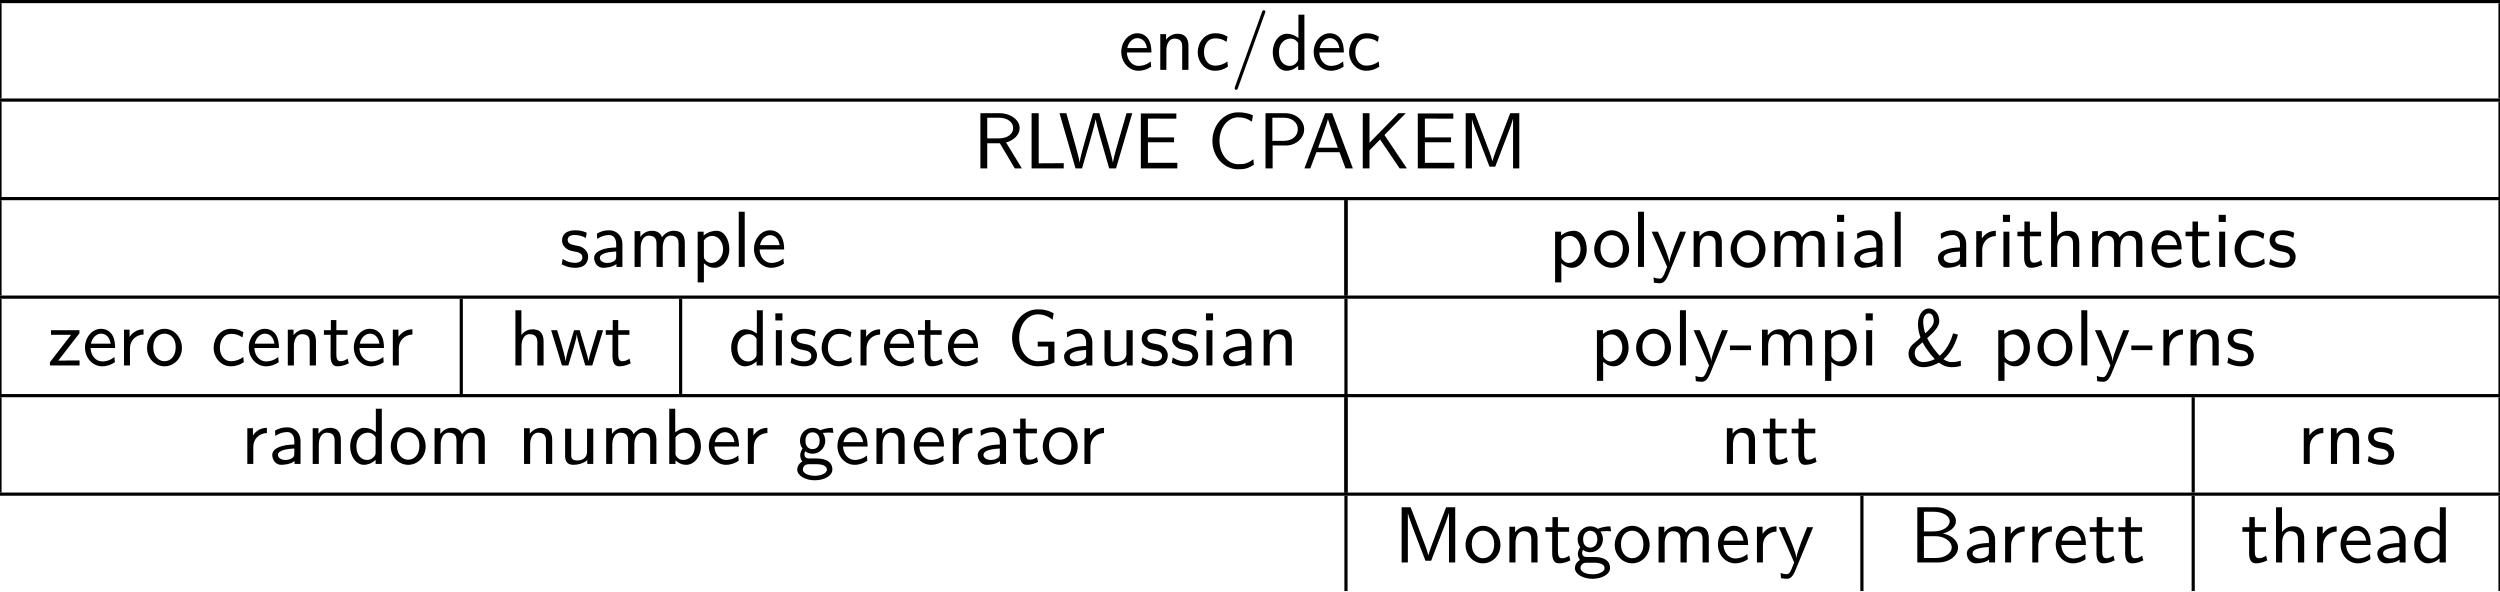
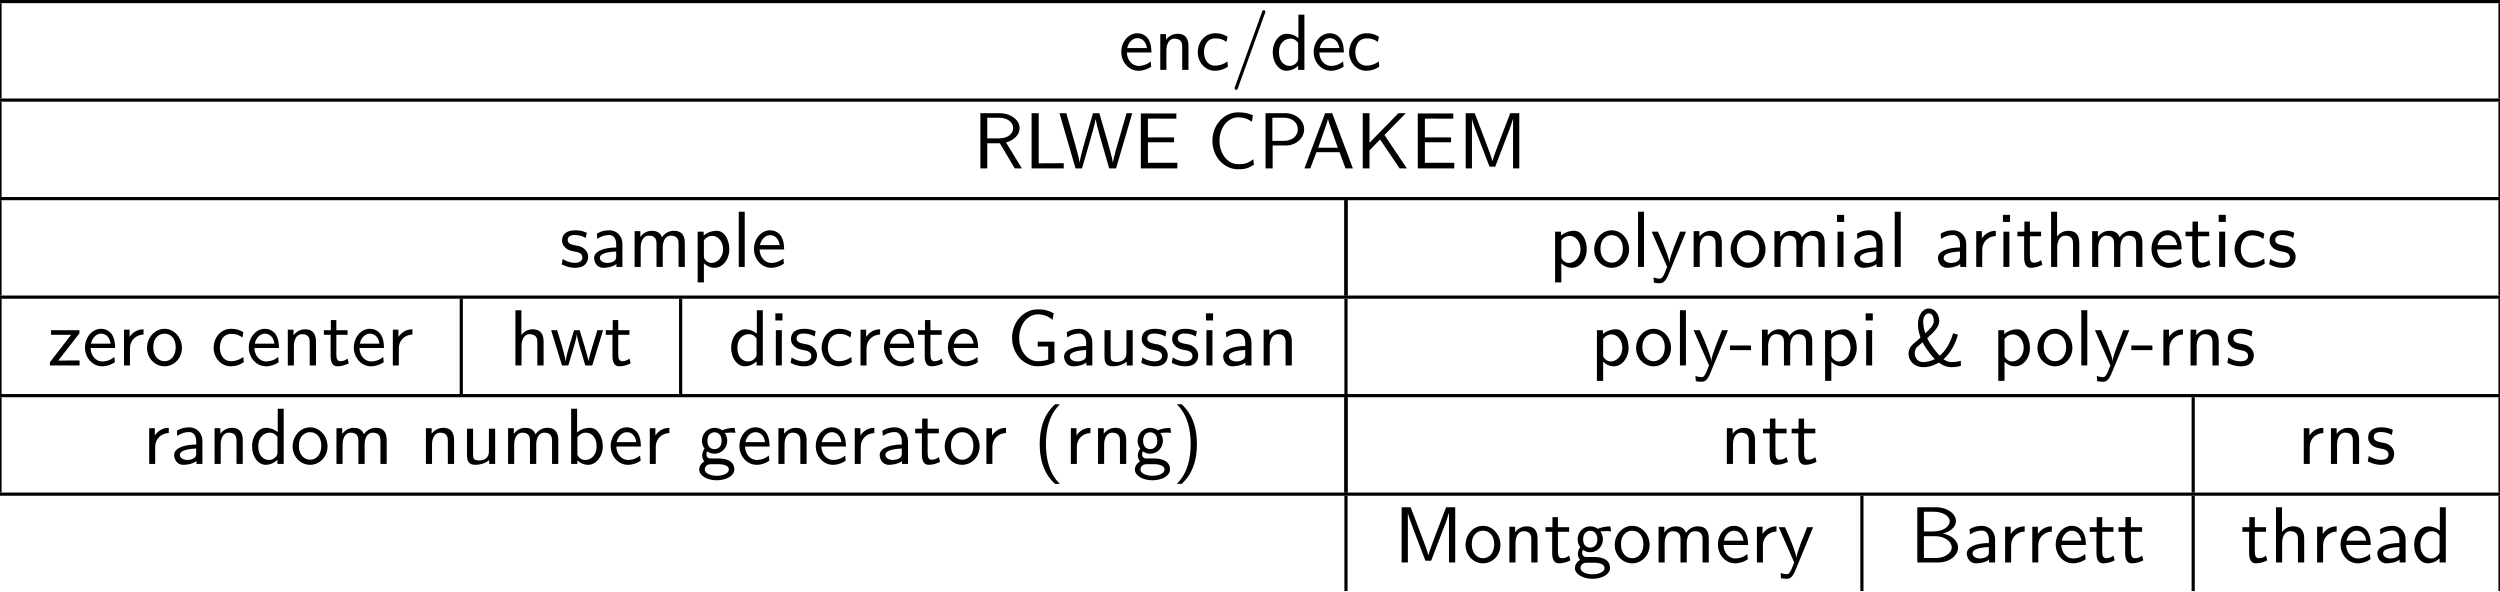
<svg xmlns="http://www.w3.org/2000/svg" xmlns:xlink="http://www.w3.org/1999/xlink" width="313.5" height="74.12" viewBox="0 0 313.5 74.12">
  <defs>
    <g>
      <g id="glyph-0-0">
</g>
      <g id="glyph-0-1">
        <path d="M 4.125 -2.188 C 4.125 -2.516 4.109 -3.266 3.734 -3.875 C 3.312 -4.484 2.719 -4.594 2.359 -4.594 C 1.25 -4.594 0.344 -3.531 0.344 -2.25 C 0.344 -0.938 1.312 0.109 2.5 0.109 C 3.125 0.109 3.703 -0.125 4.094 -0.406 L 4.031 -1.062 C 3.406 -0.531 2.734 -0.5 2.516 -0.5 C 1.719 -0.5 1.078 -1.203 1.047 -2.188 Z M 3.562 -2.734 L 1.094 -2.734 C 1.25 -3.484 1.781 -3.984 2.359 -3.984 C 2.875 -3.984 3.422 -3.656 3.562 -2.734 Z M 3.562 -2.734 " />
      </g>
      <g id="glyph-0-2">
        <path d="M 4.344 0 L 4.344 -2.969 C 4.344 -3.625 4.188 -4.531 2.969 -4.531 C 2.078 -4.531 1.578 -3.859 1.531 -3.781 L 1.531 -4.484 L 0.812 -4.484 L 0.812 0 L 1.578 0 L 1.578 -2.438 C 1.578 -3.094 1.828 -3.922 2.594 -3.922 C 3.547 -3.922 3.562 -3.219 3.562 -2.906 L 3.562 0 Z M 4.344 0 " />
      </g>
      <g id="glyph-0-3">
        <path d="M 4.141 -0.406 L 4.078 -1.062 C 3.562 -0.672 3.031 -0.531 2.516 -0.531 C 1.688 -0.531 1.141 -1.25 1.141 -2.219 C 1.141 -3 1.5 -3.953 2.562 -3.953 C 3.078 -3.953 3.422 -3.875 3.969 -3.516 L 4.094 -4.172 C 3.5 -4.5 3.156 -4.594 2.547 -4.594 C 1.172 -4.594 0.359 -3.391 0.359 -2.219 C 0.359 -0.984 1.266 0.109 2.516 0.109 C 3.047 0.109 3.594 -0.031 4.141 -0.406 Z M 4.141 -0.406 " />
      </g>
      <g id="glyph-0-4">
        <path d="M 4.422 -7.281 C 4.422 -7.391 4.328 -7.484 4.219 -7.484 C 4.078 -7.484 4.031 -7.375 4 -7.281 L 0.609 2.109 C 0.562 2.25 0.562 2.297 0.562 2.297 C 0.562 2.406 0.641 2.5 0.75 2.5 C 0.891 2.5 0.938 2.391 0.969 2.297 L 4.359 -7.094 C 4.422 -7.234 4.422 -7.281 4.422 -7.281 Z M 4.422 -7.281 " />
      </g>
      <g id="glyph-0-5">
        <path d="M 4.328 0 L 4.328 -6.922 L 3.578 -6.922 L 3.578 -3.984 C 3.047 -4.422 2.5 -4.531 2.125 -4.531 C 1.141 -4.531 0.359 -3.5 0.359 -2.219 C 0.359 -0.906 1.125 0.109 2.078 0.109 C 2.406 0.109 2.984 0.016 3.547 -0.516 L 3.547 0 Z M 3.547 -1.391 C 3.547 -1.25 3.531 -1.062 3.219 -0.781 C 2.984 -0.578 2.734 -0.5 2.484 -0.5 C 1.859 -0.5 1.141 -0.969 1.141 -2.203 C 1.141 -3.516 2 -3.922 2.578 -3.922 C 3.031 -3.922 3.328 -3.703 3.547 -3.375 Z M 3.547 -1.391 " />
      </g>
      <g id="glyph-0-6">
        <path d="M 6.156 0 L 4.172 -3.25 C 5.203 -3.547 5.875 -4.25 5.875 -5.062 C 5.875 -6.047 4.781 -6.922 3.359 -6.922 L 0.953 -6.922 L 0.953 0 L 1.812 0 L 1.812 -3.156 L 3.391 -3.156 L 5.266 0 Z M 5.062 -5.062 C 5.062 -4.359 4.422 -3.766 3.25 -3.766 L 1.812 -3.766 L 1.812 -6.359 L 3.25 -6.359 C 4.406 -6.359 5.062 -5.766 5.062 -5.062 Z M 5.062 -5.062 " />
      </g>
      <g id="glyph-0-7">
        <path d="M 4.969 0 L 4.969 -0.656 L 2.312 -0.641 L 1.828 -0.641 L 1.828 -6.922 L 0.938 -6.922 L 0.938 0 Z M 4.969 0 " />
      </g>
      <g id="glyph-0-8">
        <path d="M 9.266 -6.922 L 8.547 -6.922 L 7.641 -3.781 C 7.375 -2.906 6.891 -1.219 6.844 -0.719 C 6.844 -0.719 6.781 -1.25 6.125 -3.516 L 5.141 -6.922 L 4.344 -6.922 L 3.438 -3.812 C 3.219 -3.047 2.719 -1.297 2.672 -0.734 L 2.656 -0.734 C 2.625 -1.141 2.359 -2.109 2.266 -2.438 L 1.797 -4.109 L 1 -6.922 L 0.141 -6.922 L 2.156 0 L 2.969 0 L 3.969 -3.453 C 4.172 -4.188 4.609 -5.672 4.672 -6.188 C 4.719 -5.891 4.953 -4.938 5.219 -4 L 6.375 0 L 7.234 0 Z M 9.266 -6.922 " />
      </g>
      <g id="glyph-0-9">
        <path d="M 5.516 0 L 5.516 -0.703 L 4.266 -0.703 C 4.141 -0.703 4.031 -0.703 3.906 -0.703 L 1.828 -0.703 L 1.828 -3.281 L 5.109 -3.281 L 5.109 -3.891 L 1.828 -3.891 L 1.828 -6.25 L 3.203 -6.25 C 3.312 -6.25 3.438 -6.234 3.562 -6.234 L 5.391 -6.234 L 5.391 -6.891 L 0.938 -6.891 L 0.938 0 Z M 5.516 0 " />
      </g>
      <g id="glyph-0-10">
        <path d="M 5.859 -0.453 L 5.797 -1.141 C 5.5 -0.938 5.219 -0.75 4.875 -0.641 C 4.562 -0.531 4.203 -0.531 3.875 -0.531 C 3.219 -0.531 2.625 -0.875 2.219 -1.391 C 1.766 -1.969 1.547 -2.719 1.547 -3.453 C 1.547 -4.203 1.766 -4.953 2.219 -5.547 C 2.625 -6.047 3.219 -6.406 3.875 -6.406 C 4.172 -6.406 4.469 -6.375 4.766 -6.281 C 5.062 -6.188 5.344 -6.047 5.609 -5.859 L 5.734 -6.672 C 5.438 -6.797 5.141 -6.891 4.812 -6.953 C 4.5 -7.016 4.188 -7.031 3.875 -7.031 C 2.984 -7.031 2.188 -6.641 1.594 -5.984 C 0.984 -5.297 0.656 -4.391 0.656 -3.453 C 0.656 -2.531 0.984 -1.625 1.594 -0.938 C 2.188 -0.297 2.984 0.109 3.875 0.109 C 4.219 0.109 4.562 0.094 4.906 0 C 5.25 -0.094 5.547 -0.266 5.859 -0.453 Z M 5.859 -0.453 " />
      </g>
      <g id="glyph-0-11">
        <path d="M 5.797 -4.906 C 5.797 -5.969 4.812 -6.922 3.438 -6.922 L 0.953 -6.922 L 0.953 0 L 1.844 0 L 1.844 -2.875 L 3.516 -2.875 C 4.75 -2.875 5.797 -3.781 5.797 -4.906 Z M 5 -4.906 C 5 -4.109 4.359 -3.453 3.219 -3.453 L 1.812 -3.453 L 1.812 -6.359 L 3.219 -6.359 C 4.312 -6.359 5 -5.75 5 -4.906 Z M 5 -4.906 " />
      </g>
      <g id="glyph-0-12">
        <path d="M 6.359 0 L 3.766 -6.922 L 2.875 -6.922 L 0.281 0 L 1.016 0 L 1.781 -2.031 L 4.688 -2.031 L 5.438 0 Z M 4.469 -2.594 L 2 -2.594 C 2.5 -4.016 2.141 -2.969 2.641 -4.391 C 2.844 -4.984 3.156 -5.828 3.234 -6.203 C 3.266 -6.062 3.328 -5.812 3.562 -5.156 Z M 4.469 -2.594 " />
      </g>
      <g id="glyph-0-13">
        <path d="M 6.484 0 L 3.672 -4.188 L 6.344 -6.922 L 5.422 -6.922 L 1.797 -3.219 L 1.797 -6.922 L 0.953 -6.922 L 0.953 0 L 1.797 0 L 1.797 -2.266 L 3.125 -3.625 L 5.578 0 Z M 6.484 0 " />
      </g>
      <g id="glyph-0-14">
        <path d="M 7.719 0 L 7.719 -6.922 L 6.578 -6.922 L 5.281 -3.531 C 4.938 -2.625 4.469 -1.391 4.359 -0.922 L 4.344 -0.922 C 4.297 -1.141 4.172 -1.5 4.031 -1.922 L 2.469 -6.047 L 2.125 -6.922 L 1 -6.922 L 1 0 L 1.781 0 L 1.781 -6.188 C 1.844 -5.859 2.25 -4.781 2.5 -4.094 L 3.984 -0.219 L 4.703 -0.219 L 6.031 -3.688 L 6.516 -4.953 C 6.609 -5.25 6.875 -5.969 6.922 -6.188 L 6.938 -6.188 L 6.938 0 Z M 7.719 0 " />
      </g>
      <g id="glyph-0-15">
        <path d="M 3.594 -1.281 C 3.594 -1.828 3.219 -2.156 3.203 -2.188 C 2.812 -2.547 2.547 -2.609 2.047 -2.688 C 1.5 -2.797 1.031 -2.906 1.031 -3.391 C 1.031 -4 1.75 -4 1.891 -4 C 2.203 -4 2.734 -3.969 3.297 -3.625 L 3.422 -4.281 C 2.906 -4.516 2.5 -4.594 1.984 -4.594 C 1.734 -4.594 0.328 -4.594 0.328 -3.297 C 0.328 -2.797 0.625 -2.484 0.875 -2.297 C 1.172 -2.078 1.391 -2.031 1.938 -1.922 C 2.297 -1.859 2.875 -1.734 2.875 -1.203 C 2.875 -0.516 2.094 -0.516 1.938 -0.516 C 1.141 -0.516 0.578 -0.891 0.406 -1 L 0.281 -0.328 C 0.594 -0.172 1.141 0.109 1.953 0.109 C 2.141 0.109 2.688 0.109 3.109 -0.203 C 3.422 -0.453 3.594 -0.844 3.594 -1.281 Z M 3.594 -1.281 " />
      </g>
      <g id="glyph-0-16">
        <path d="M 4.078 0 L 4.078 -2.875 C 4.078 -3.891 3.344 -4.594 2.438 -4.594 C 1.781 -4.594 1.328 -4.438 0.875 -4.172 L 0.922 -3.516 C 1.453 -3.875 1.938 -4 2.438 -4 C 2.906 -4 3.297 -3.609 3.297 -2.875 L 3.297 -2.438 C 1.797 -2.422 0.531 -2 0.531 -1.125 C 0.531 -0.703 0.812 0.109 1.672 0.109 C 1.812 0.109 2.75 0.094 3.328 -0.359 L 3.328 0 Z M 3.297 -1.312 C 3.297 -1.125 3.297 -0.875 2.953 -0.688 C 2.672 -0.516 2.297 -0.5 2.188 -0.5 C 1.703 -0.5 1.25 -0.734 1.25 -1.141 C 1.25 -1.844 2.875 -1.906 3.297 -1.938 Z M 3.297 -1.312 " />
      </g>
      <g id="glyph-0-17">
        <path d="M 7.109 0 L 7.109 -2.969 C 7.109 -3.641 6.953 -4.531 5.734 -4.531 C 5.141 -4.531 4.625 -4.25 4.25 -3.719 C 4 -4.469 3.297 -4.531 2.984 -4.531 C 2.266 -4.531 1.797 -4.125 1.531 -3.766 L 1.531 -4.484 L 0.812 -4.484 L 0.812 0 L 1.578 0 L 1.578 -2.438 C 1.578 -3.125 1.859 -3.922 2.594 -3.922 C 3.516 -3.922 3.562 -3.281 3.562 -2.906 L 3.562 0 L 4.344 0 L 4.344 -2.438 C 4.344 -3.125 4.609 -3.922 5.359 -3.922 C 6.281 -3.922 6.328 -3.281 6.328 -2.906 L 6.328 0 Z M 7.109 0 " />
      </g>
      <g id="glyph-0-18">
        <path d="M 4.781 -2.219 C 4.781 -3.422 4.156 -4.531 3.203 -4.531 C 2.609 -4.531 2.031 -4.328 1.562 -3.938 L 1.562 -4.422 L 0.812 -4.422 L 0.812 1.938 L 1.594 1.938 L 1.594 -0.453 C 1.906 -0.172 2.344 0.109 2.938 0.109 C 3.906 0.109 4.781 -0.875 4.781 -2.219 Z M 4 -2.219 C 4 -1.203 3.297 -0.5 2.547 -0.5 C 2.156 -0.5 1.891 -0.703 1.688 -0.969 C 1.594 -1.109 1.594 -1.141 1.594 -1.312 L 1.594 -3.312 C 1.828 -3.672 2.219 -3.891 2.656 -3.891 C 3.406 -3.891 4 -3.141 4 -2.219 Z M 4 -2.219 " />
      </g>
      <g id="glyph-0-19">
        <path d="M 1.562 0 L 1.562 -6.922 L 0.812 -6.922 L 0.812 0 Z M 1.562 0 " />
      </g>
      <g id="glyph-0-20">
        <path d="M 4.672 -2.188 C 4.672 -3.531 3.672 -4.594 2.5 -4.594 C 1.266 -4.594 0.297 -3.5 0.297 -2.188 C 0.297 -0.875 1.312 0.109 2.484 0.109 C 3.672 0.109 4.672 -0.891 4.672 -2.188 Z M 3.891 -2.297 C 3.891 -1.109 3.219 -0.531 2.484 -0.531 C 1.797 -0.531 1.078 -1.094 1.078 -2.297 C 1.078 -3.5 1.828 -3.984 2.484 -3.984 C 3.188 -3.984 3.891 -3.469 3.891 -2.297 Z M 3.891 -2.297 " />
      </g>
      <g id="glyph-0-21">
        <path d="M 4.453 -4.422 L 3.703 -4.422 C 2.406 -1.25 2.375 -0.797 2.375 -0.562 L 2.359 -0.562 C 2.297 -1.234 1.5 -3.094 1.469 -3.188 L 0.922 -4.422 L 0.141 -4.422 L 2.078 0 L 1.719 0.891 C 1.453 1.469 1.281 1.469 1.141 1.469 C 0.984 1.469 0.672 1.438 0.375 1.312 L 0.422 1.969 C 0.641 2.016 0.922 2.047 1.141 2.047 C 1.5 2.047 1.859 1.922 2.266 0.906 Z M 4.453 -4.422 " />
      </g>
      <g id="glyph-0-22">
        <path d="M 1.562 0 L 1.562 -4.422 L 0.812 -4.422 L 0.812 0 Z M 1.641 -5.641 L 1.641 -6.531 L 0.75 -6.531 L 0.75 -5.641 Z M 1.641 -5.641 " />
      </g>
      <g id="glyph-0-23">
        <path d="M 3.266 -3.875 L 3.266 -4.531 C 2.375 -4.531 1.828 -4.031 1.516 -3.578 L 1.516 -4.484 L 0.812 -4.484 L 0.812 0 L 1.562 0 L 1.562 -2.141 C 1.562 -3.125 2.281 -3.844 3.266 -3.875 Z M 3.266 -3.875 " />
      </g>
      <g id="glyph-0-24">
        <path d="M 3.312 -0.266 L 3.156 -0.859 C 2.891 -0.641 2.578 -0.531 2.25 -0.531 C 1.891 -0.531 1.75 -0.828 1.75 -1.359 L 1.75 -3.844 L 3.156 -3.844 L 3.156 -4.422 L 1.75 -4.422 L 1.75 -5.688 L 1.062 -5.688 L 1.062 -4.422 L 0.188 -4.422 L 0.188 -3.844 L 1.031 -3.844 L 1.031 -1.188 C 1.031 -0.594 1.172 0.109 1.859 0.109 C 2.547 0.109 3.062 -0.141 3.312 -0.266 Z M 3.312 -0.266 " />
      </g>
      <g id="glyph-0-25">
        <path d="M 4.344 0 L 4.344 -2.969 C 4.344 -3.625 4.188 -4.531 2.969 -4.531 C 2.359 -4.531 1.875 -4.234 1.562 -3.812 L 1.562 -6.922 L 0.812 -6.922 L 0.812 0 L 1.578 0 L 1.578 -2.438 C 1.578 -3.094 1.828 -3.922 2.594 -3.922 C 3.547 -3.922 3.562 -3.219 3.562 -2.906 L 3.562 0 Z M 4.344 0 " />
      </g>
      <g id="glyph-0-26">
        <path d="M 4 0 L 4 -0.625 L 2.547 -0.625 C 2.422 -0.625 2.297 -0.609 2.188 -0.609 L 1.328 -0.609 L 3.984 -4.031 L 3.984 -4.422 L 0.422 -4.422 L 0.422 -3.844 L 1.797 -3.844 C 1.922 -3.844 2.047 -3.844 2.156 -3.844 L 2.938 -3.844 L 0.281 -0.406 L 0.281 0 Z M 4 0 " />
      </g>
      <g id="glyph-0-27">
        <path d="M 6.656 -4.422 L 5.938 -4.422 L 5.297 -2.312 C 5.188 -1.953 4.891 -0.969 4.828 -0.531 C 4.781 -0.844 4.531 -1.734 4.359 -2.297 L 3.719 -4.422 L 3.016 -4.422 L 2.453 -2.547 C 2.344 -2.203 2 -1.062 1.969 -0.547 L 1.953 -0.547 C 1.906 -1.031 1.578 -2.156 1.422 -2.703 L 0.891 -4.422 L 0.141 -4.422 L 1.5 0 L 2.297 0 L 2.906 -2.047 C 3.047 -2.516 3.328 -3.5 3.359 -3.875 L 3.375 -3.875 C 3.391 -3.594 3.562 -2.906 3.688 -2.469 L 4.422 0 L 5.297 0 Z M 6.656 -4.422 " />
      </g>
      <g id="glyph-0-28">
        <path d="M 5.969 -0.375 L 5.969 -2.984 L 3.875 -2.984 L 3.875 -2.375 L 5.188 -2.375 L 5.188 -0.734 C 4.766 -0.594 4.312 -0.531 3.875 -0.531 C 3.219 -0.531 2.625 -0.875 2.219 -1.391 C 1.766 -1.969 1.547 -2.719 1.547 -3.453 C 1.547 -4.203 1.766 -4.953 2.219 -5.547 C 2.625 -6.047 3.219 -6.406 3.875 -6.406 C 4.203 -6.406 4.531 -6.359 4.859 -6.234 C 5.188 -6.125 5.469 -5.938 5.734 -5.719 L 5.875 -6.547 C 5.578 -6.703 5.25 -6.844 4.906 -6.922 C 4.562 -7.016 4.219 -7.031 3.875 -7.031 C 3 -7.031 2.188 -6.641 1.594 -5.984 C 0.984 -5.297 0.656 -4.391 0.656 -3.453 C 0.656 -2.531 0.984 -1.625 1.594 -0.938 C 2.188 -0.297 3 0.109 3.875 0.109 C 4.594 0.109 5.312 -0.062 5.969 -0.375 Z M 5.969 -0.375 " />
      </g>
      <g id="glyph-0-29">
        <path d="M 4.344 0 L 4.344 -4.422 L 3.562 -4.422 L 3.562 -1.531 C 3.562 -0.781 3 -0.438 2.359 -0.438 C 1.656 -0.438 1.578 -0.703 1.578 -1.125 L 1.578 -4.422 L 0.812 -4.422 L 0.812 -1.094 C 0.812 -0.375 1.031 0.109 1.859 0.109 C 2.391 0.109 3.094 -0.047 3.594 -0.484 L 3.594 0 Z M 4.344 0 " />
      </g>
      <g id="glyph-0-30">
        <path d="M 2.75 -1.922 L 2.75 -2.5 L 0.109 -2.5 L 0.109 -1.922 Z M 2.75 -1.922 " />
      </g>
      <g id="glyph-0-31">
        <path d="M 6.984 0.062 L 6.984 -0.594 C 6.453 -0.422 5.984 -0.422 5.844 -0.422 C 5.391 -0.422 5.109 -0.578 4.812 -0.781 C 5.719 -1.578 6.297 -2.688 6.625 -3.859 L 6.016 -4.031 C 5.766 -3.141 5.406 -2.547 5.344 -2.438 C 4.953 -1.781 4.562 -1.406 4.328 -1.219 C 4.031 -1.531 3.219 -2.469 2.766 -3.422 C 3.734 -4.281 4.281 -4.922 4.281 -5.578 C 4.281 -6.328 3.781 -7.141 2.984 -7.141 C 2.141 -7.141 1.609 -6.234 1.609 -5.156 C 1.609 -4.516 1.781 -3.922 1.891 -3.625 C 1.906 -3.547 1.906 -3.516 1.906 -3.516 C 1.906 -3.516 1.906 -3.484 1.828 -3.406 C 1.766 -3.344 1.719 -3.312 1.609 -3.203 C 1.406 -3.047 0.938 -2.641 0.875 -2.562 C 0.547 -2.219 0.422 -1.844 0.422 -1.453 C 0.422 -0.562 1.188 0.219 2.25 0.219 C 3.219 0.219 3.922 -0.188 4.234 -0.359 C 4.828 0.094 5.359 0.219 5.828 0.219 C 5.953 0.219 6.391 0.219 6.984 0.062 Z M 3.594 -5.578 C 3.594 -5.078 3.141 -4.578 2.531 -4.031 C 2.266 -4.719 2.266 -5.422 2.266 -5.5 C 2.266 -6.25 2.672 -6.531 2.984 -6.531 C 3.516 -6.531 3.594 -5.828 3.594 -5.578 Z M 3.719 -0.797 C 3.094 -0.469 2.516 -0.422 2.25 -0.422 C 1.547 -0.422 1.203 -1.016 1.203 -1.531 C 1.203 -1.906 1.359 -2.188 1.531 -2.344 C 1.547 -2.359 2.109 -2.844 2.188 -2.906 C 2.656 -1.953 3.609 -0.906 3.719 -0.797 Z M 3.719 -0.797 " />
      </g>
      <g id="glyph-0-32">
        <path d="M 4.781 -2.219 C 4.781 -3.453 4.109 -4.531 3.172 -4.531 C 2.781 -4.531 2.156 -4.438 1.562 -3.953 L 1.562 -6.922 L 0.812 -6.922 L 0.812 0 L 1.594 0 L 1.594 -0.453 C 1.828 -0.234 2.266 0.109 2.938 0.109 C 3.922 0.109 4.781 -0.891 4.781 -2.219 Z M 4 -2.219 C 4 -0.922 3.172 -0.5 2.562 -0.5 C 2.172 -0.5 1.844 -0.672 1.594 -1.141 L 1.594 -3.344 C 1.75 -3.578 2.109 -3.922 2.656 -3.922 C 3.25 -3.922 4 -3.5 4 -2.219 Z M 4 -2.219 " />
      </g>
      <g id="glyph-0-33">
        <path d="M 4.828 -3.906 L 4.719 -4.531 C 4.031 -4.531 3.453 -4.344 3.156 -4.219 C 2.938 -4.391 2.609 -4.531 2.203 -4.531 C 1.344 -4.531 0.625 -3.812 0.625 -2.906 C 0.625 -2.547 0.75 -2.188 0.953 -1.922 C 0.656 -1.516 0.656 -1.125 0.656 -1.078 C 0.656 -0.812 0.75 -0.531 0.922 -0.312 C 0.406 -0.016 0.281 0.453 0.281 0.703 C 0.281 1.453 1.266 2.047 2.484 2.047 C 3.703 2.047 4.688 1.469 4.688 0.703 C 4.688 -0.688 3.031 -0.688 2.641 -0.688 L 1.766 -0.688 C 1.641 -0.688 1.188 -0.688 1.188 -1.219 C 1.188 -1.328 1.219 -1.484 1.297 -1.578 C 1.5 -1.422 1.828 -1.281 2.203 -1.281 C 3.094 -1.281 3.797 -2.031 3.797 -2.906 C 3.797 -3.391 3.578 -3.766 3.469 -3.906 L 3.516 -3.891 C 3.734 -3.891 4 -3.938 4.25 -3.938 C 4.422 -3.938 4.828 -3.906 4.828 -3.906 Z M 3.094 -2.906 C 3.094 -2.141 2.625 -1.859 2.203 -1.859 C 1.828 -1.859 1.312 -2.078 1.312 -2.906 C 1.312 -3.734 1.828 -3.969 2.203 -3.969 C 2.625 -3.969 3.094 -3.688 3.094 -2.906 Z M 4 0.719 C 4 1.156 3.312 1.484 2.5 1.484 C 1.688 1.484 0.984 1.172 0.984 0.703 C 0.984 0.672 0.984 0.031 1.75 0.031 L 2.656 0.031 C 2.875 0.031 4 0.031 4 0.719 Z M 4 0.719 " />
      </g>
      <g id="glyph-0-34">
+         <path d="M 3.312 2.5 C 2.828 2.016 1.562 0.734 1.562 -2.5 C 1.562 -3.047 1.594 -4.219 2 -5.391 C 2.406 -6.547 2.984 -7.141 3.312 -7.484 L 2.703 -7.484 C 2.375 -7.172 1.719 -6.562 1.25 -5.344 C 0.859 -4.281 0.781 -3.219 0.781 -2.5 C 0.781 0.734 2.219 2.047 2.703 2.5 Z M 3.312 2.5 " />
+       </g>
+       <g id="glyph-0-35">
+         <path d="M 3.078 -2.5 C 3.078 -5.719 1.641 -7.031 1.172 -7.484 L 0.562 -7.484 C 1.031 -7 2.297 -5.719 2.297 -2.5 C 2.297 -1.938 2.266 -0.766 1.859 0.406 C 1.453 1.562 0.891 2.156 0.562 2.5 L 1.172 2.5 C 1.484 2.188 2.156 1.578 2.609 0.359 C 3.016 -0.703 3.078 -1.766 3.078 -2.5 Z M 3.078 -2.5 " />
+       </g>
+       <g id="glyph-0-36">
        <path d="M 6.078 -1.875 C 6.078 -2.734 5.219 -3.453 4.156 -3.625 C 5.062 -3.844 5.812 -4.422 5.812 -5.188 C 5.812 -6.094 4.75 -6.922 3.328 -6.922 L 0.969 -6.922 L 0.969 0 L 3.594 0 C 5.031 0 6.078 -0.891 6.078 -1.875 Z M 5.031 -5.172 C 5.031 -4.578 4.328 -3.891 2.953 -3.891 L 1.797 -3.891 L 1.797 -6.359 L 3.047 -6.359 C 4.156 -6.359 5.031 -5.828 5.031 -5.172 Z M 5.281 -1.891 C 5.281 -1.141 4.391 -0.562 3.312 -0.562 L 1.797 -0.562 L 1.797 -3.297 L 3.234 -3.297 C 4.297 -3.297 5.281 -2.688 5.281 -1.891 Z M 5.281 -1.891 " />
      </g>
    </g>
    <clipPath id="clip-0">
      <path clip-rule="nonzero" d="M 0 0 L 313.5 0 L 313.5 1 L 0 1 Z M 0 0 " />
    </clipPath>
    <clipPath id="clip-1">
      <path clip-rule="nonzero" d="M 313 0 L 313.5 0 L 313.5 13 L 313 13 Z M 313 0 " />
    </clipPath>
    <clipPath id="clip-2">
      <path clip-rule="nonzero" d="M 0 12 L 313.5 12 L 313.5 13 L 0 13 Z M 0 12 " />
    </clipPath>
    <clipPath id="clip-3">
      <path clip-rule="nonzero" d="M 313 12 L 313.5 12 L 313.5 25 L 313 25 Z M 313 12 " />
    </clipPath>
    <clipPath id="clip-4">
      <path clip-rule="nonzero" d="M 0 24 L 313.5 24 L 313.5 26 L 0 26 Z M 0 24 " />
    </clipPath>
    <clipPath id="clip-5">
      <path clip-rule="nonzero" d="M 313 24 L 313.5 24 L 313.5 38 L 313 38 Z M 313 24 " />
    </clipPath>
    <clipPath id="clip-6">
      <path clip-rule="nonzero" d="M 0 37 L 313.5 37 L 313.5 38 L 0 38 Z M 0 37 " />
    </clipPath>
    <clipPath id="clip-7">
      <path clip-rule="nonzero" d="M 313 37 L 313.5 37 L 313.5 50 L 313 50 Z M 313 37 " />
    </clipPath>
    <clipPath id="clip-8">
      <path clip-rule="nonzero" d="M 0 49 L 313.5 49 L 313.5 50 L 0 50 Z M 0 49 " />
    </clipPath>
    <clipPath id="clip-9">
      <path clip-rule="nonzero" d="M 313 49 L 313.5 49 L 313.5 62 L 313 62 Z M 313 49 " />
    </clipPath>
    <clipPath id="clip-10">
      <path clip-rule="nonzero" d="M 0 61 L 313.5 61 L 313.5 63 L 0 63 Z M 0 61 " />
    </clipPath>
    <clipPath id="clip-11">
      <path clip-rule="nonzero" d="M 168 61 L 169 61 L 169 74.121 L 168 74.121 Z M 168 61 " />
    </clipPath>
    <clipPath id="clip-12">
      <path clip-rule="nonzero" d="M 233 61 L 234 61 L 234 74.121 L 233 74.121 Z M 233 61 " />
    </clipPath>
    <clipPath id="clip-13">
      <path clip-rule="nonzero" d="M 274 61 L 276 61 L 276 74.121 L 274 74.121 Z M 274 61 " />
    </clipPath>
    <clipPath id="clip-14">
      <path clip-rule="nonzero" d="M 313 61 L 313.5 61 L 313.5 74.121 L 313 74.121 Z M 313 61 " />
    </clipPath>
    <clipPath id="clip-15">
      <path clip-rule="nonzero" d="M 168 74 L 313.5 74 L 313.5 74.121 L 168 74.121 Z M 168 74 " />
    </clipPath>
  </defs>
  <g clip-path="url(#clip-0)">
    <path fill="none" stroke-width="0.399" stroke-linecap="butt" stroke-linejoin="miter" stroke="rgb(0%, 0%, 0%)" stroke-opacity="1" stroke-miterlimit="10" d="M -72 71.803 L 241.504 71.803 " transform="matrix(1, 0, 0, -1, 72, 71.998)" />
  </g>
  <path fill="none" stroke-width="0.399" stroke-linecap="butt" stroke-linejoin="miter" stroke="rgb(0%, 0%, 0%)" stroke-opacity="1" stroke-miterlimit="10" d="M -72 59.646 L -72 71.6 " transform="matrix(1, 0, 0, -1, 72, 71.998)" />
  <g fill="rgb(0%, 0%, 0%)" fill-opacity="1">
    <use xlink:href="#glyph-0-1" x="140.264" y="8.765" />
    <use xlink:href="#glyph-0-2" x="144.687" y="8.765" />
    <use xlink:href="#glyph-0-3" x="149.838" y="8.765" />
    <use xlink:href="#glyph-0-4" x="154.261" y="8.765" />
    <use xlink:href="#glyph-0-5" x="159.243" y="8.765" />
    <use xlink:href="#glyph-0-1" x="164.393" y="8.765" />
    <use xlink:href="#glyph-0-3" x="168.817" y="8.765" />
  </g>
  <g clip-path="url(#clip-1)">
    <path fill="none" stroke-width="0.399" stroke-linecap="butt" stroke-linejoin="miter" stroke="rgb(0%, 0%, 0%)" stroke-opacity="1" stroke-miterlimit="10" d="M 241.504 59.646 L 241.504 71.6 " transform="matrix(1, 0, 0, -1, 72, 71.998)" />
  </g>
  <g clip-path="url(#clip-2)">
    <path fill="none" stroke-width="0.399" stroke-linecap="butt" stroke-linejoin="miter" stroke="rgb(0%, 0%, 0%)" stroke-opacity="1" stroke-miterlimit="10" d="M -72 59.447 L 241.504 59.447 " transform="matrix(1, 0, 0, -1, 72, 71.998)" />
  </g>
  <path fill="none" stroke-width="0.399" stroke-linecap="butt" stroke-linejoin="miter" stroke="rgb(0%, 0%, 0%)" stroke-opacity="1" stroke-miterlimit="10" d="M -72 47.295 L -72 59.248 " transform="matrix(1, 0, 0, -1, 72, 71.998)" />
  <g fill="rgb(0%, 0%, 0%)" fill-opacity="1">
    <use xlink:href="#glyph-0-6" x="121.988" y="21.119" />
    <use xlink:href="#glyph-0-7" x="128.424" y="21.119" />
  </g>
  <g fill="rgb(0%, 0%, 0%)" fill-opacity="1">
    <use xlink:href="#glyph-0-8" x="132.718" y="21.119" />
    <use xlink:href="#glyph-0-9" x="142.122" y="21.119" />
  </g>
  <g fill="rgb(0%, 0%, 0%)" fill-opacity="1">
    <use xlink:href="#glyph-0-10" x="151.378" y="21.119" />
    <use xlink:href="#glyph-0-11" x="157.744" y="21.119" />
  </g>
  <g fill="rgb(0%, 0%, 0%)" fill-opacity="1">
    <use xlink:href="#glyph-0-12" x="163.293" y="21.119" />
    <use xlink:href="#glyph-0-13" x="169.938" y="21.119" />
    <use xlink:href="#glyph-0-9" x="176.852" y="21.119" />
    <use xlink:href="#glyph-0-14" x="182.8" y="21.119" />
  </g>
  <g clip-path="url(#clip-3)">
    <path fill="none" stroke-width="0.399" stroke-linecap="butt" stroke-linejoin="miter" stroke="rgb(0%, 0%, 0%)" stroke-opacity="1" stroke-miterlimit="10" d="M 241.504 47.295 L 241.504 59.248 " transform="matrix(1, 0, 0, -1, 72, 71.998)" />
  </g>
  <g clip-path="url(#clip-4)">
    <path fill="none" stroke-width="0.399" stroke-linecap="butt" stroke-linejoin="miter" stroke="rgb(0%, 0%, 0%)" stroke-opacity="1" stroke-miterlimit="10" d="M -72 47.092 L 241.504 47.092 " transform="matrix(1, 0, 0, -1, 72, 71.998)" />
  </g>
  <path fill="none" stroke-width="0.399" stroke-linecap="butt" stroke-linejoin="miter" stroke="rgb(0%, 0%, 0%)" stroke-opacity="1" stroke-miterlimit="10" d="M -72 34.939 L -72 46.893 " transform="matrix(1, 0, 0, -1, 72, 71.998)" />
  <g fill="rgb(0%, 0%, 0%)" fill-opacity="1">
    <use xlink:href="#glyph-0-15" x="70.157" y="33.472" />
    <use xlink:href="#glyph-0-16" x="73.973" y="33.472" />
    <use xlink:href="#glyph-0-17" x="78.765" y="33.472" />
    <use xlink:href="#glyph-0-18" x="86.675" y="33.472" />
    <use xlink:href="#glyph-0-19" x="91.826" y="33.472" />
    <use xlink:href="#glyph-0-1" x="94.207" y="33.472" />
  </g>
  <path fill="none" stroke-width="0.399" stroke-linecap="butt" stroke-linejoin="miter" stroke="rgb(0%, 0%, 0%)" stroke-opacity="1" stroke-miterlimit="10" d="M 96.785 34.939 L 96.785 46.893 " transform="matrix(1, 0, 0, -1, 72, 71.998)" />
  <path fill="none" stroke-width="0.399" stroke-linecap="butt" stroke-linejoin="miter" stroke="rgb(0%, 0%, 0%)" stroke-opacity="1" stroke-miterlimit="10" d="M 96.785 34.939 L 96.785 46.893 " transform="matrix(1, 0, 0, -1, 72, 71.998)" />
  <g fill="rgb(0%, 0%, 0%)" fill-opacity="1">
    <use xlink:href="#glyph-0-18" x="194.197" y="33.472" />
  </g>
  <g fill="rgb(0%, 0%, 0%)" fill-opacity="1">
    <use xlink:href="#glyph-0-20" x="199.617" y="33.472" />
    <use xlink:href="#glyph-0-19" x="204.598" y="33.472" />
    <use xlink:href="#glyph-0-21" x="206.979" y="33.472" />
    <use xlink:href="#glyph-0-2" x="211.572" y="33.472" />
    <use xlink:href="#glyph-0-20" x="216.722" y="33.472" />
    <use xlink:href="#glyph-0-17" x="221.704" y="33.472" />
    <use xlink:href="#glyph-0-22" x="229.614" y="33.472" />
    <use xlink:href="#glyph-0-16" x="231.995" y="33.472" />
    <use xlink:href="#glyph-0-19" x="236.787" y="33.472" />
  </g>
  <g fill="rgb(0%, 0%, 0%)" fill-opacity="1">
    <use xlink:href="#glyph-0-16" x="242.486" y="33.472" />
  </g>
  <g fill="rgb(0%, 0%, 0%)" fill-opacity="1">
    <use xlink:href="#glyph-0-23" x="247.009" y="33.472" />
    <use xlink:href="#glyph-0-22" x="250.416" y="33.472" />
    <use xlink:href="#glyph-0-24" x="252.797" y="33.472" />
    <use xlink:href="#glyph-0-25" x="256.394" y="33.472" />
    <use xlink:href="#glyph-0-17" x="261.544" y="33.472" />
    <use xlink:href="#glyph-0-1" x="269.454" y="33.472" />
    <use xlink:href="#glyph-0-24" x="273.878" y="33.472" />
    <use xlink:href="#glyph-0-22" x="277.474" y="33.472" />
    <use xlink:href="#glyph-0-3" x="279.855" y="33.472" />
    <use xlink:href="#glyph-0-15" x="284.279" y="33.472" />
  </g>
  <g clip-path="url(#clip-5)">
    <path fill="none" stroke-width="0.399" stroke-linecap="butt" stroke-linejoin="miter" stroke="rgb(0%, 0%, 0%)" stroke-opacity="1" stroke-miterlimit="10" d="M 241.504 34.939 L 241.504 46.893 " transform="matrix(1, 0, 0, -1, 72, 71.998)" />
  </g>
  <g clip-path="url(#clip-6)">
    <path fill="none" stroke-width="0.399" stroke-linecap="butt" stroke-linejoin="miter" stroke="rgb(0%, 0%, 0%)" stroke-opacity="1" stroke-miterlimit="10" d="M -72 34.74 L 241.504 34.74 " transform="matrix(1, 0, 0, -1, 72, 71.998)" />
  </g>
  <path fill="none" stroke-width="0.399" stroke-linecap="butt" stroke-linejoin="miter" stroke="rgb(0%, 0%, 0%)" stroke-opacity="1" stroke-miterlimit="10" d="M -72 22.584 L -72 34.541 " transform="matrix(1, 0, 0, -1, 72, 71.998)" />
  <g fill="rgb(0%, 0%, 0%)" fill-opacity="1">
    <use xlink:href="#glyph-0-26" x="5.978" y="45.826" />
    <use xlink:href="#glyph-0-1" x="10.312" y="45.826" />
    <use xlink:href="#glyph-0-23" x="14.735" y="45.826" />
    <use xlink:href="#glyph-0-20" x="18.142" y="45.826" />
  </g>
  <g fill="rgb(0%, 0%, 0%)" fill-opacity="1">
    <use xlink:href="#glyph-0-3" x="26.431" y="45.826" />
    <use xlink:href="#glyph-0-1" x="30.855" y="45.826" />
    <use xlink:href="#glyph-0-2" x="35.278" y="45.826" />
    <use xlink:href="#glyph-0-24" x="40.429" y="45.826" />
    <use xlink:href="#glyph-0-1" x="44.025" y="45.826" />
    <use xlink:href="#glyph-0-23" x="48.449" y="45.826" />
  </g>
  <path fill="none" stroke-width="0.399" stroke-linecap="butt" stroke-linejoin="miter" stroke="rgb(0%, 0%, 0%)" stroke-opacity="1" stroke-miterlimit="10" d="M -14.156 22.584 L -14.156 34.541 " transform="matrix(1, 0, 0, -1, 72, 71.998)" />
  <g fill="rgb(0%, 0%, 0%)" fill-opacity="1">
    <use xlink:href="#glyph-0-25" x="63.821" y="45.826" />
    <use xlink:href="#glyph-0-27" x="68.972" y="45.826" />
    <use xlink:href="#glyph-0-24" x="75.776" y="45.826" />
  </g>
  <path fill="none" stroke-width="0.399" stroke-linecap="butt" stroke-linejoin="miter" stroke="rgb(0%, 0%, 0%)" stroke-opacity="1" stroke-miterlimit="10" d="M 13.352 22.584 L 13.352 34.541 " transform="matrix(1, 0, 0, -1, 72, 71.998)" />
  <g fill="rgb(0%, 0%, 0%)" fill-opacity="1">
    <use xlink:href="#glyph-0-5" x="91.328" y="45.826" />
    <use xlink:href="#glyph-0-22" x="96.479" y="45.826" />
    <use xlink:href="#glyph-0-15" x="98.86" y="45.826" />
    <use xlink:href="#glyph-0-3" x="102.675" y="45.826" />
    <use xlink:href="#glyph-0-23" x="107.099" y="45.826" />
    <use xlink:href="#glyph-0-1" x="110.506" y="45.826" />
    <use xlink:href="#glyph-0-24" x="114.929" y="45.826" />
    <use xlink:href="#glyph-0-1" x="118.526" y="45.826" />
  </g>
  <g fill="rgb(0%, 0%, 0%)" fill-opacity="1">
    <use xlink:href="#glyph-0-28" x="126.257" y="45.826" />
    <use xlink:href="#glyph-0-16" x="132.902" y="45.826" />
    <use xlink:href="#glyph-0-29" x="137.694" y="45.826" />
    <use xlink:href="#glyph-0-15" x="142.845" y="45.826" />
    <use xlink:href="#glyph-0-15" x="146.66" y="45.826" />
    <use xlink:href="#glyph-0-22" x="150.476" y="45.826" />
    <use xlink:href="#glyph-0-16" x="152.857" y="45.826" />
    <use xlink:href="#glyph-0-2" x="157.649" y="45.826" />
  </g>
  <path fill="none" stroke-width="0.399" stroke-linecap="butt" stroke-linejoin="miter" stroke="rgb(0%, 0%, 0%)" stroke-opacity="1" stroke-miterlimit="10" d="M 96.785 22.584 L 96.785 34.541 " transform="matrix(1, 0, 0, -1, 72, 71.998)" />
  <g fill="rgb(0%, 0%, 0%)" fill-opacity="1">
    <use xlink:href="#glyph-0-18" x="199.442" y="45.826" />
  </g>
  <g fill="rgb(0%, 0%, 0%)" fill-opacity="1">
    <use xlink:href="#glyph-0-20" x="204.872" y="45.826" />
    <use xlink:href="#glyph-0-19" x="209.853" y="45.826" />
    <use xlink:href="#glyph-0-21" x="212.234" y="45.826" />
    <use xlink:href="#glyph-0-30" x="216.827" y="45.826" />
    <use xlink:href="#glyph-0-17" x="220.144" y="45.826" />
    <use xlink:href="#glyph-0-18" x="228.055" y="45.826" />
    <use xlink:href="#glyph-0-22" x="233.205" y="45.826" />
  </g>
  <g fill="rgb(0%, 0%, 0%)" fill-opacity="1">
    <use xlink:href="#glyph-0-31" x="238.904" y="45.826" />
  </g>
  <g fill="rgb(0%, 0%, 0%)" fill-opacity="1">
    <use xlink:href="#glyph-0-18" x="249.773" y="45.826" />
  </g>
  <g fill="rgb(0%, 0%, 0%)" fill-opacity="1">
    <use xlink:href="#glyph-0-20" x="255.203" y="45.826" />
    <use xlink:href="#glyph-0-19" x="260.184" y="45.826" />
    <use xlink:href="#glyph-0-21" x="262.565" y="45.826" />
    <use xlink:href="#glyph-0-30" x="267.158" y="45.826" />
    <use xlink:href="#glyph-0-23" x="270.475" y="45.826" />
    <use xlink:href="#glyph-0-2" x="273.883" y="45.826" />
    <use xlink:href="#glyph-0-15" x="279.033" y="45.826" />
  </g>
  <g clip-path="url(#clip-7)">
    <path fill="none" stroke-width="0.399" stroke-linecap="butt" stroke-linejoin="miter" stroke="rgb(0%, 0%, 0%)" stroke-opacity="1" stroke-miterlimit="10" d="M 241.504 22.584 L 241.504 34.541 " transform="matrix(1, 0, 0, -1, 72, 71.998)" />
  </g>
  <g clip-path="url(#clip-8)">
    <path fill="none" stroke-width="0.399" stroke-linecap="butt" stroke-linejoin="miter" stroke="rgb(0%, 0%, 0%)" stroke-opacity="1" stroke-miterlimit="10" d="M -72 22.385 L 241.504 22.385 " transform="matrix(1, 0, 0, -1, 72, 71.998)" />
  </g>
  <path fill="none" stroke-width="0.399" stroke-linecap="butt" stroke-linejoin="miter" stroke="rgb(0%, 0%, 0%)" stroke-opacity="1" stroke-miterlimit="10" d="M -72 10.232 L -72 22.186 " transform="matrix(1, 0, 0, -1, 72, 71.998)" />
  <g fill="rgb(0%, 0%, 0%)" fill-opacity="1">
-     <use xlink:href="#glyph-0-23" x="30.202" y="58.18" />
-     <use xlink:href="#glyph-0-16" x="33.609" y="58.18" />
-     <use xlink:href="#glyph-0-2" x="38.401" y="58.18" />
-     <use xlink:href="#glyph-0-5" x="43.552" y="58.18" />
-     <use xlink:href="#glyph-0-20" x="48.703" y="58.18" />
-     <use xlink:href="#glyph-0-17" x="53.684" y="58.18" />
-   </g>
-   <g fill="rgb(0%, 0%, 0%)" fill-opacity="1">
-     <use xlink:href="#glyph-0-2" x="64.902" y="58.18" />
-     <use xlink:href="#glyph-0-29" x="70.052" y="58.18" />
-     <use xlink:href="#glyph-0-17" x="75.203" y="58.18" />
-     <use xlink:href="#glyph-0-32" x="83.113" y="58.18" />
-   </g>
-   <g fill="rgb(0%, 0%, 0%)" fill-opacity="1">
-     <use xlink:href="#glyph-0-1" x="88.543" y="58.18" />
-     <use xlink:href="#glyph-0-23" x="92.966" y="58.18" />
-   </g>
-   <g fill="rgb(0%, 0%, 0%)" fill-opacity="1">
-     <use xlink:href="#glyph-0-33" x="99.691" y="58.18" />
-     <use xlink:href="#glyph-0-1" x="104.672" y="58.18" />
-     <use xlink:href="#glyph-0-2" x="109.096" y="58.18" />
-     <use xlink:href="#glyph-0-1" x="114.246" y="58.18" />
-     <use xlink:href="#glyph-0-23" x="118.67" y="58.18" />
-     <use xlink:href="#glyph-0-16" x="122.077" y="58.18" />
-     <use xlink:href="#glyph-0-24" x="126.869" y="58.18" />
-     <use xlink:href="#glyph-0-20" x="130.466" y="58.18" />
-   </g>
-   <g fill="rgb(0%, 0%, 0%)" fill-opacity="1">
-     <use xlink:href="#glyph-0-23" x="135.178" y="58.18" />
+     <use xlink:href="#glyph-0-23" x="17.898" y="58.18" />
+     <use xlink:href="#glyph-0-16" x="21.305" y="58.18" />
+     <use xlink:href="#glyph-0-2" x="26.097" y="58.18" />
+     <use xlink:href="#glyph-0-5" x="31.248" y="58.18" />
+     <use xlink:href="#glyph-0-20" x="36.399" y="58.18" />
+     <use xlink:href="#glyph-0-17" x="41.38" y="58.18" />
+   </g>
+   <g fill="rgb(0%, 0%, 0%)" fill-opacity="1">
+     <use xlink:href="#glyph-0-2" x="52.598" y="58.18" />
+     <use xlink:href="#glyph-0-29" x="57.748" y="58.18" />
+     <use xlink:href="#glyph-0-17" x="62.899" y="58.18" />
+     <use xlink:href="#glyph-0-32" x="70.809" y="58.18" />
+   </g>
+   <g fill="rgb(0%, 0%, 0%)" fill-opacity="1">
+     <use xlink:href="#glyph-0-1" x="76.239" y="58.18" />
+   </g>
+   <g fill="rgb(0%, 0%, 0%)" fill-opacity="1">
+     <use xlink:href="#glyph-0-23" x="80.672" y="58.18" />
+   </g>
+   <g fill="rgb(0%, 0%, 0%)" fill-opacity="1">
+     <use xlink:href="#glyph-0-33" x="87.397" y="58.18" />
+     <use xlink:href="#glyph-0-1" x="92.378" y="58.18" />
+     <use xlink:href="#glyph-0-2" x="96.802" y="58.18" />
+     <use xlink:href="#glyph-0-1" x="101.952" y="58.18" />
+     <use xlink:href="#glyph-0-23" x="106.376" y="58.18" />
+     <use xlink:href="#glyph-0-16" x="109.783" y="58.18" />
+     <use xlink:href="#glyph-0-24" x="114.575" y="58.18" />
+     <use xlink:href="#glyph-0-20" x="118.172" y="58.18" />
+   </g>
+   <g fill="rgb(0%, 0%, 0%)" fill-opacity="1">
+     <use xlink:href="#glyph-0-23" x="122.884" y="58.18" />
+   </g>
+   <g fill="rgb(0%, 0%, 0%)" fill-opacity="1">
+     <use xlink:href="#glyph-0-34" x="129.599" y="58.18" />
+     <use xlink:href="#glyph-0-23" x="133.474" y="58.18" />
+     <use xlink:href="#glyph-0-2" x="136.881" y="58.18" />
+     <use xlink:href="#glyph-0-33" x="142.032" y="58.18" />
+     <use xlink:href="#glyph-0-35" x="147.013" y="58.18" />
  </g>
  <path fill="none" stroke-width="0.399" stroke-linecap="butt" stroke-linejoin="miter" stroke="rgb(0%, 0%, 0%)" stroke-opacity="1" stroke-miterlimit="10" d="M 96.785 10.232 L 96.785 22.186 " transform="matrix(1, 0, 0, -1, 72, 71.998)" />
  <path fill="none" stroke-width="0.399" stroke-linecap="butt" stroke-linejoin="miter" stroke="rgb(0%, 0%, 0%)" stroke-opacity="1" stroke-miterlimit="10" d="M 96.785 10.232 L 96.785 22.186 " transform="matrix(1, 0, 0, -1, 72, 71.998)" />
  <g fill="rgb(0%, 0%, 0%)" fill-opacity="1">
    <use xlink:href="#glyph-0-2" x="215.736" y="58.18" />
    <use xlink:href="#glyph-0-24" x="220.887" y="58.18" />
    <use xlink:href="#glyph-0-24" x="224.483" y="58.18" />
  </g>
  <path fill="none" stroke-width="0.399" stroke-linecap="butt" stroke-linejoin="miter" stroke="rgb(0%, 0%, 0%)" stroke-opacity="1" stroke-miterlimit="10" d="M 203.027 10.232 L 203.027 22.186 " transform="matrix(1, 0, 0, -1, 72, 71.998)" />
  <g fill="rgb(0%, 0%, 0%)" fill-opacity="1">
    <use xlink:href="#glyph-0-23" x="288.08" y="58.18" />
    <use xlink:href="#glyph-0-2" x="291.487" y="58.18" />
    <use xlink:href="#glyph-0-15" x="296.638" y="58.18" />
  </g>
  <g clip-path="url(#clip-9)">
    <path fill="none" stroke-width="0.399" stroke-linecap="butt" stroke-linejoin="miter" stroke="rgb(0%, 0%, 0%)" stroke-opacity="1" stroke-miterlimit="10" d="M 241.504 10.232 L 241.504 22.186 " transform="matrix(1, 0, 0, -1, 72, 71.998)" />
  </g>
  <g clip-path="url(#clip-10)">
    <path fill="none" stroke-width="0.399" stroke-linecap="butt" stroke-linejoin="miter" stroke="rgb(0%, 0%, 0%)" stroke-opacity="1" stroke-miterlimit="10" d="M -72 10.033 L 241.504 10.033 " transform="matrix(1, 0, 0, -1, 72, 71.998)" />
  </g>
  <g clip-path="url(#clip-11)">
    <path fill="none" stroke-width="0.399" stroke-linecap="butt" stroke-linejoin="miter" stroke="rgb(0%, 0%, 0%)" stroke-opacity="1" stroke-miterlimit="10" d="M 96.785 -2.123 L 96.785 9.834 " transform="matrix(1, 0, 0, -1, 72, 71.998)" />
  </g>
  <g fill="rgb(0%, 0%, 0%)" fill-opacity="1">
    <use xlink:href="#glyph-0-14" x="174.765" y="70.533" />
    <use xlink:href="#glyph-0-20" x="183.482" y="70.533" />
    <use xlink:href="#glyph-0-2" x="188.464" y="70.533" />
    <use xlink:href="#glyph-0-24" x="193.614" y="70.533" />
    <use xlink:href="#glyph-0-33" x="197.211" y="70.533" />
    <use xlink:href="#glyph-0-20" x="202.192" y="70.533" />
    <use xlink:href="#glyph-0-17" x="207.173" y="70.533" />
    <use xlink:href="#glyph-0-1" x="215.084" y="70.533" />
    <use xlink:href="#glyph-0-23" x="219.507" y="70.533" />
    <use xlink:href="#glyph-0-21" x="222.914" y="70.533" />
  </g>
  <g clip-path="url(#clip-12)">
    <path fill="none" stroke-width="0.399" stroke-linecap="butt" stroke-linejoin="miter" stroke="rgb(0%, 0%, 0%)" stroke-opacity="1" stroke-miterlimit="10" d="M 161.484 -2.123 L 161.484 9.834 " transform="matrix(1, 0, 0, -1, 72, 71.998)" />
  </g>
  <g fill="rgb(0%, 0%, 0%)" fill-opacity="1">
-     <use xlink:href="#glyph-0-34" x="239.462" y="70.533" />
+     <use xlink:href="#glyph-0-36" x="239.462" y="70.533" />
    <use xlink:href="#glyph-0-16" x="246.107" y="70.533" />
  </g>
  <g fill="rgb(0%, 0%, 0%)" fill-opacity="1">
    <use xlink:href="#glyph-0-23" x="250.63" y="70.533" />
    <use xlink:href="#glyph-0-23" x="254.037" y="70.533" />
    <use xlink:href="#glyph-0-1" x="257.444" y="70.533" />
    <use xlink:href="#glyph-0-24" x="261.868" y="70.533" />
    <use xlink:href="#glyph-0-24" x="265.464" y="70.533" />
  </g>
  <g clip-path="url(#clip-13)">
    <path fill="none" stroke-width="0.399" stroke-linecap="butt" stroke-linejoin="miter" stroke="rgb(0%, 0%, 0%)" stroke-opacity="1" stroke-miterlimit="10" d="M 203.027 -2.123 L 203.027 9.834 " transform="matrix(1, 0, 0, -1, 72, 71.998)" />
  </g>
  <g fill="rgb(0%, 0%, 0%)" fill-opacity="1">
    <use xlink:href="#glyph-0-24" x="281.006" y="70.533" />
    <use xlink:href="#glyph-0-25" x="284.602" y="70.533" />
    <use xlink:href="#glyph-0-23" x="289.753" y="70.533" />
    <use xlink:href="#glyph-0-1" x="293.16" y="70.533" />
    <use xlink:href="#glyph-0-16" x="297.584" y="70.533" />
    <use xlink:href="#glyph-0-5" x="302.376" y="70.533" />
  </g>
  <g clip-path="url(#clip-14)">
    <path fill="none" stroke-width="0.399" stroke-linecap="butt" stroke-linejoin="miter" stroke="rgb(0%, 0%, 0%)" stroke-opacity="1" stroke-miterlimit="10" d="M 241.504 -2.123 L 241.504 9.834 " transform="matrix(1, 0, 0, -1, 72, 71.998)" />
  </g>
  <g clip-path="url(#clip-15)">
    <path fill="none" stroke-width="0.399" stroke-linecap="butt" stroke-linejoin="miter" stroke="rgb(0%, 0%, 0%)" stroke-opacity="1" stroke-miterlimit="10" d="M 96.785 -2.322 L 241.504 -2.322 " transform="matrix(1, 0, 0, -1, 72, 71.998)" />
  </g>
</svg>
